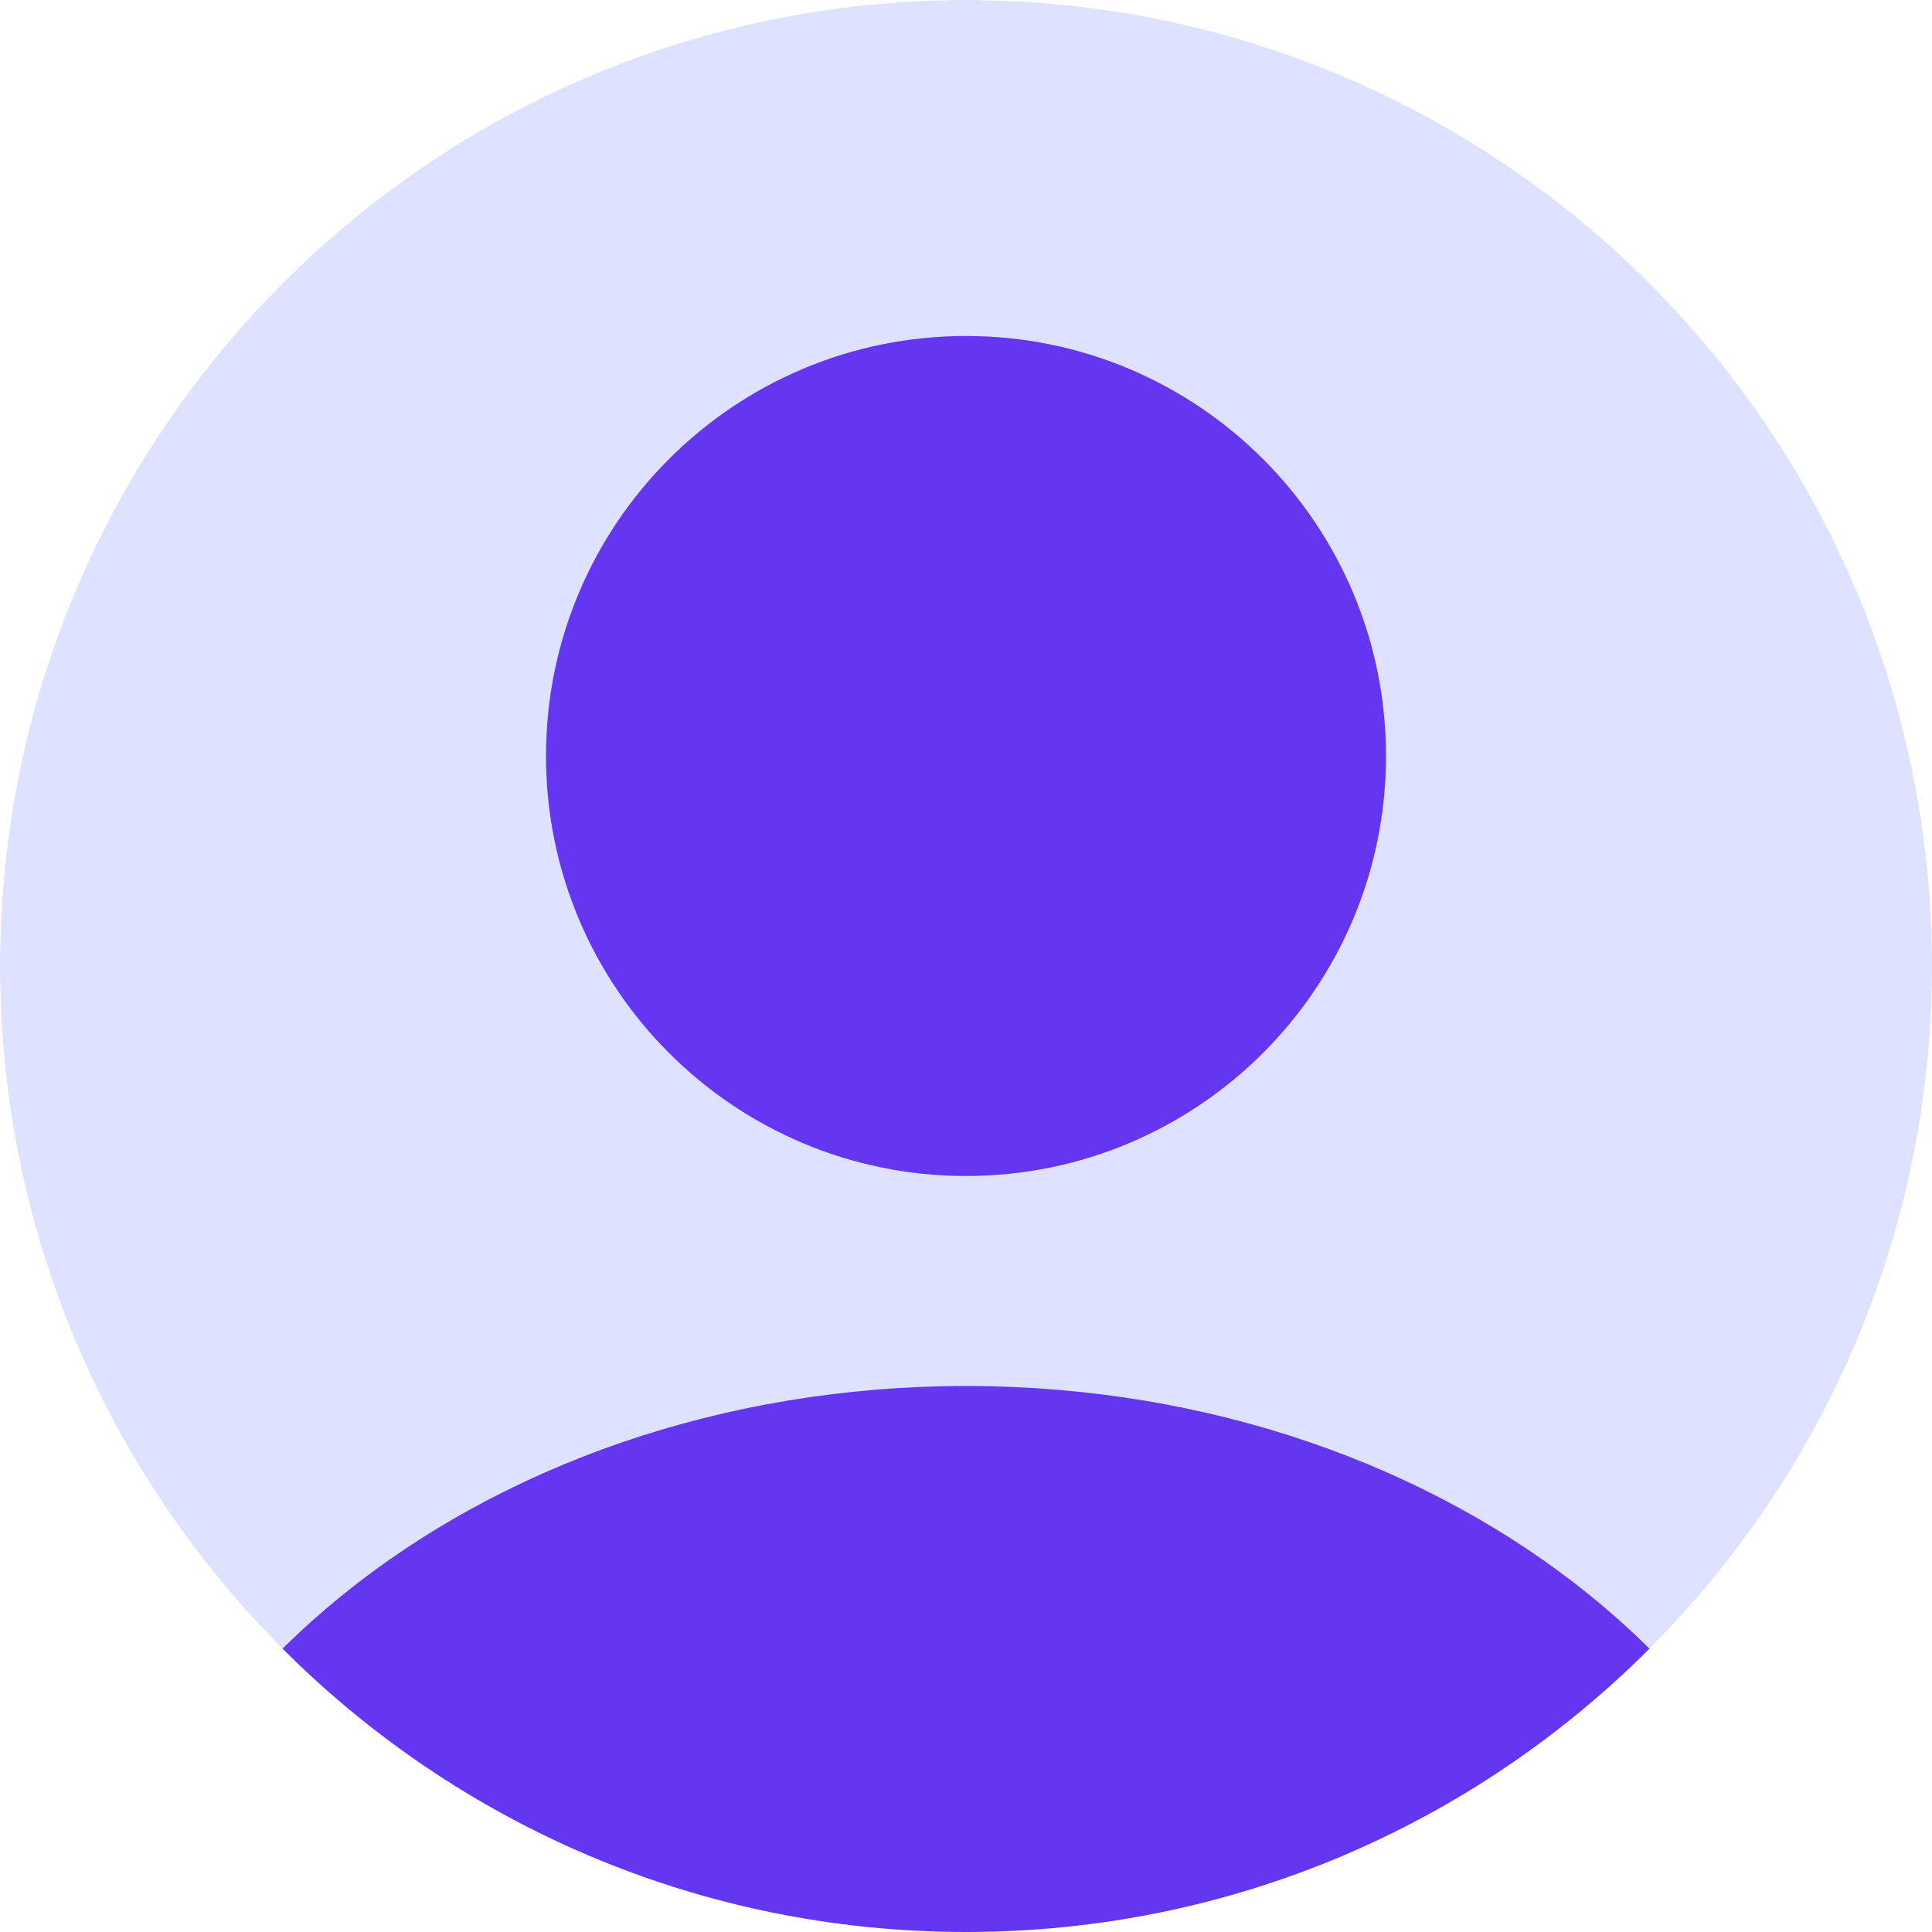
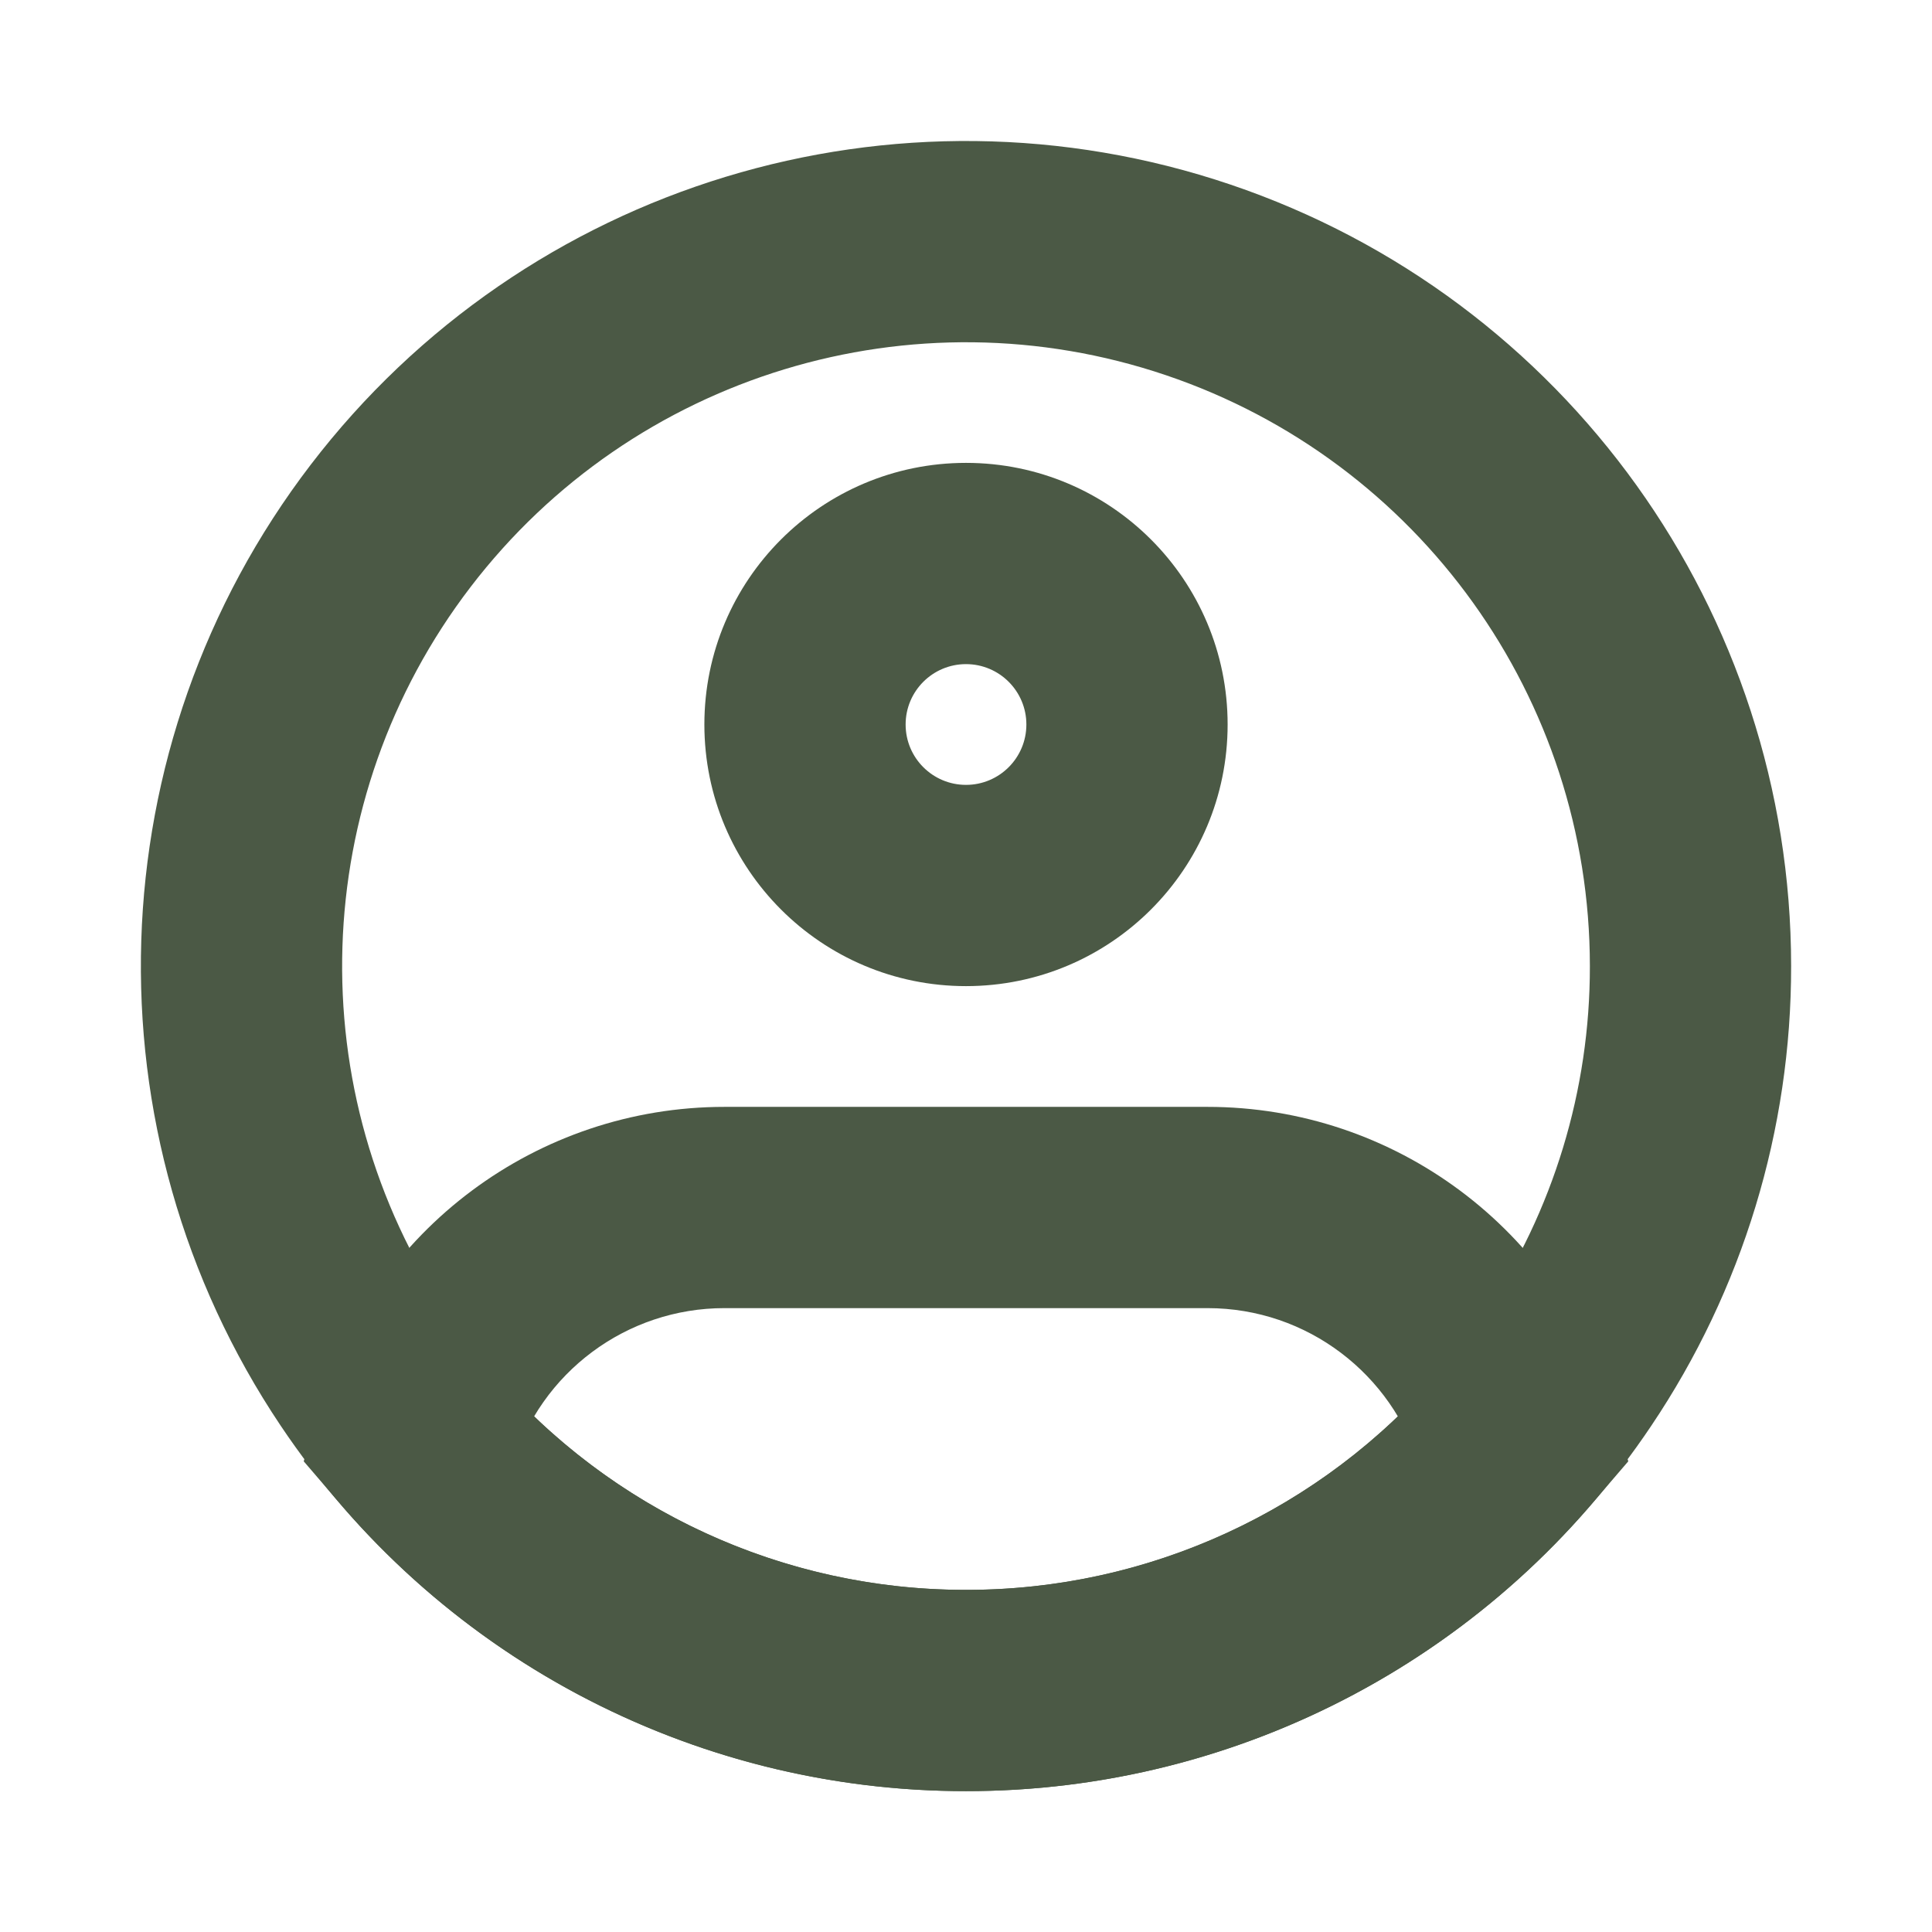
- <svg xmlns="http://www.w3.org/2000/svg" width="46" height="46" viewBox="0 0 46 46" fill="none">
-   <mask id="mask0_24_578" style="mask-type:alpha" maskUnits="userSpaceOnUse" x="0" y="0" width="46" height="46">
-     <circle cx="23" cy="23" r="23" fill="#E6D3F8" />
-   </mask>
-   <g mask="url(#mask0_24_578)">
-     <circle cx="23" cy="23" r="23" fill="#DEE1FF" />
-     <circle cx="23" cy="18" r="10" fill="#6436F1" />
-     <ellipse cx="23" cy="50" rx="21" ry="17" fill="#6436F1" />
+ <svg xmlns="http://www.w3.org/2000/svg" width="46" height="46" viewBox="0 0 24 24">
+   <g fill="none">
+     <path stroke="#4B5945" stroke-width="2.5" d="M21 12a8.96 8.96 0 0 1-1.526 5.016A8.99 8.99 0 0 1 12 21a8.99 8.99 0 0 1-7.474-3.984A9 9 0 1 1 21 12Z" />
+     <path fill="#4B5945" d="M12.75 9a.75.75 0 0 1-.75.75v2.5A3.25 3.25 0 0 0 15.25 9zm-.75.75a.75.75 0 0 1-.75-.75h-2.5A3.25 3.25 0 0 0 12 12.25zM11.25 9a.75.75 0 0 1 .75-.75v-2.5A3.25 3.25 0 0 0 8.75 9zm.75-.75a.75.75 0 0 1 .75.75h2.5A3.25 3.25 0 0 0 12 5.75zm-6.834 9.606L3.968 17.5l-.195.653l.444.517zm13.668 0l.949.814l.444-.517l-.195-.653zM9 16.25h6v-2.5H9zm0-2.5a5.25 5.25 0 0 0-5.032 3.75l2.396.713A2.75 2.75 0 0 1 9 16.25zm3 6a7.73 7.73 0 0 1-5.885-2.707L4.217 18.67A10.23 10.23 0 0 0 12 22.25zm3-3.5c1.244 0 2.298.827 2.636 1.963l2.396-.713A5.25 5.25 0 0 0 15 13.75zm2.885.793A7.73 7.73 0 0 1 12 19.75v2.5a10.23 10.23 0 0 0 7.783-3.58z" />
  </g>
</svg>
